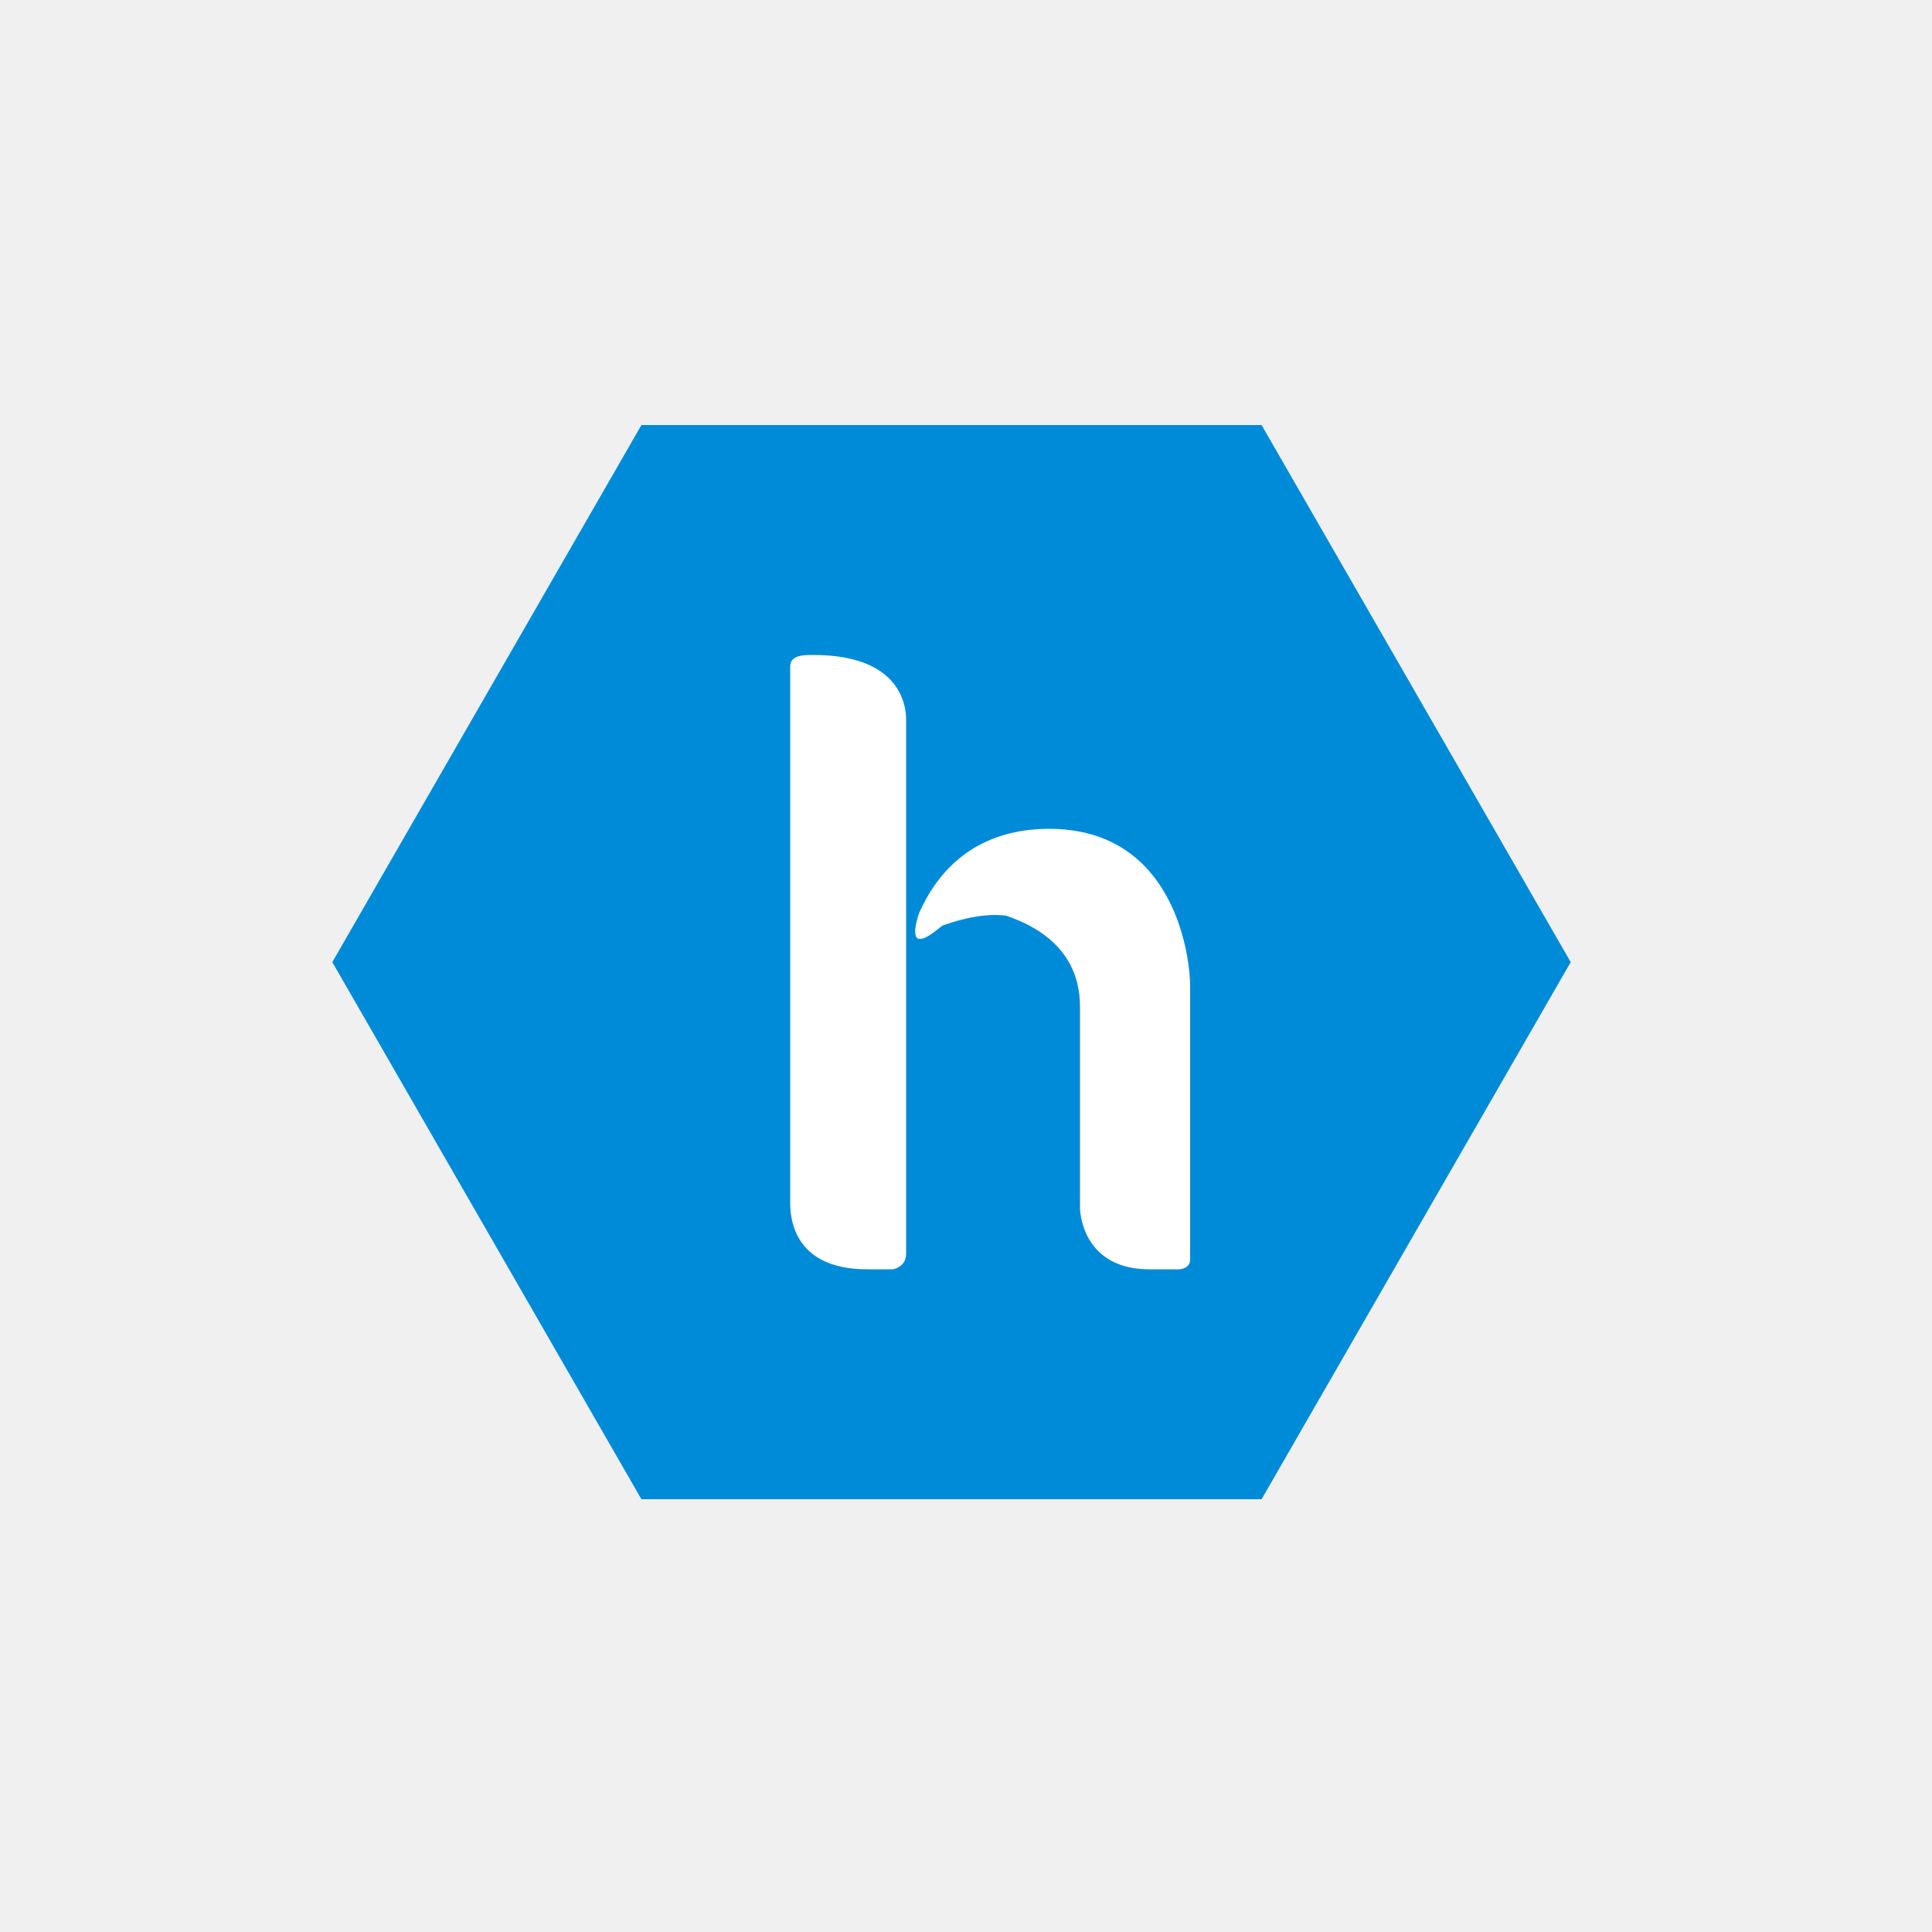
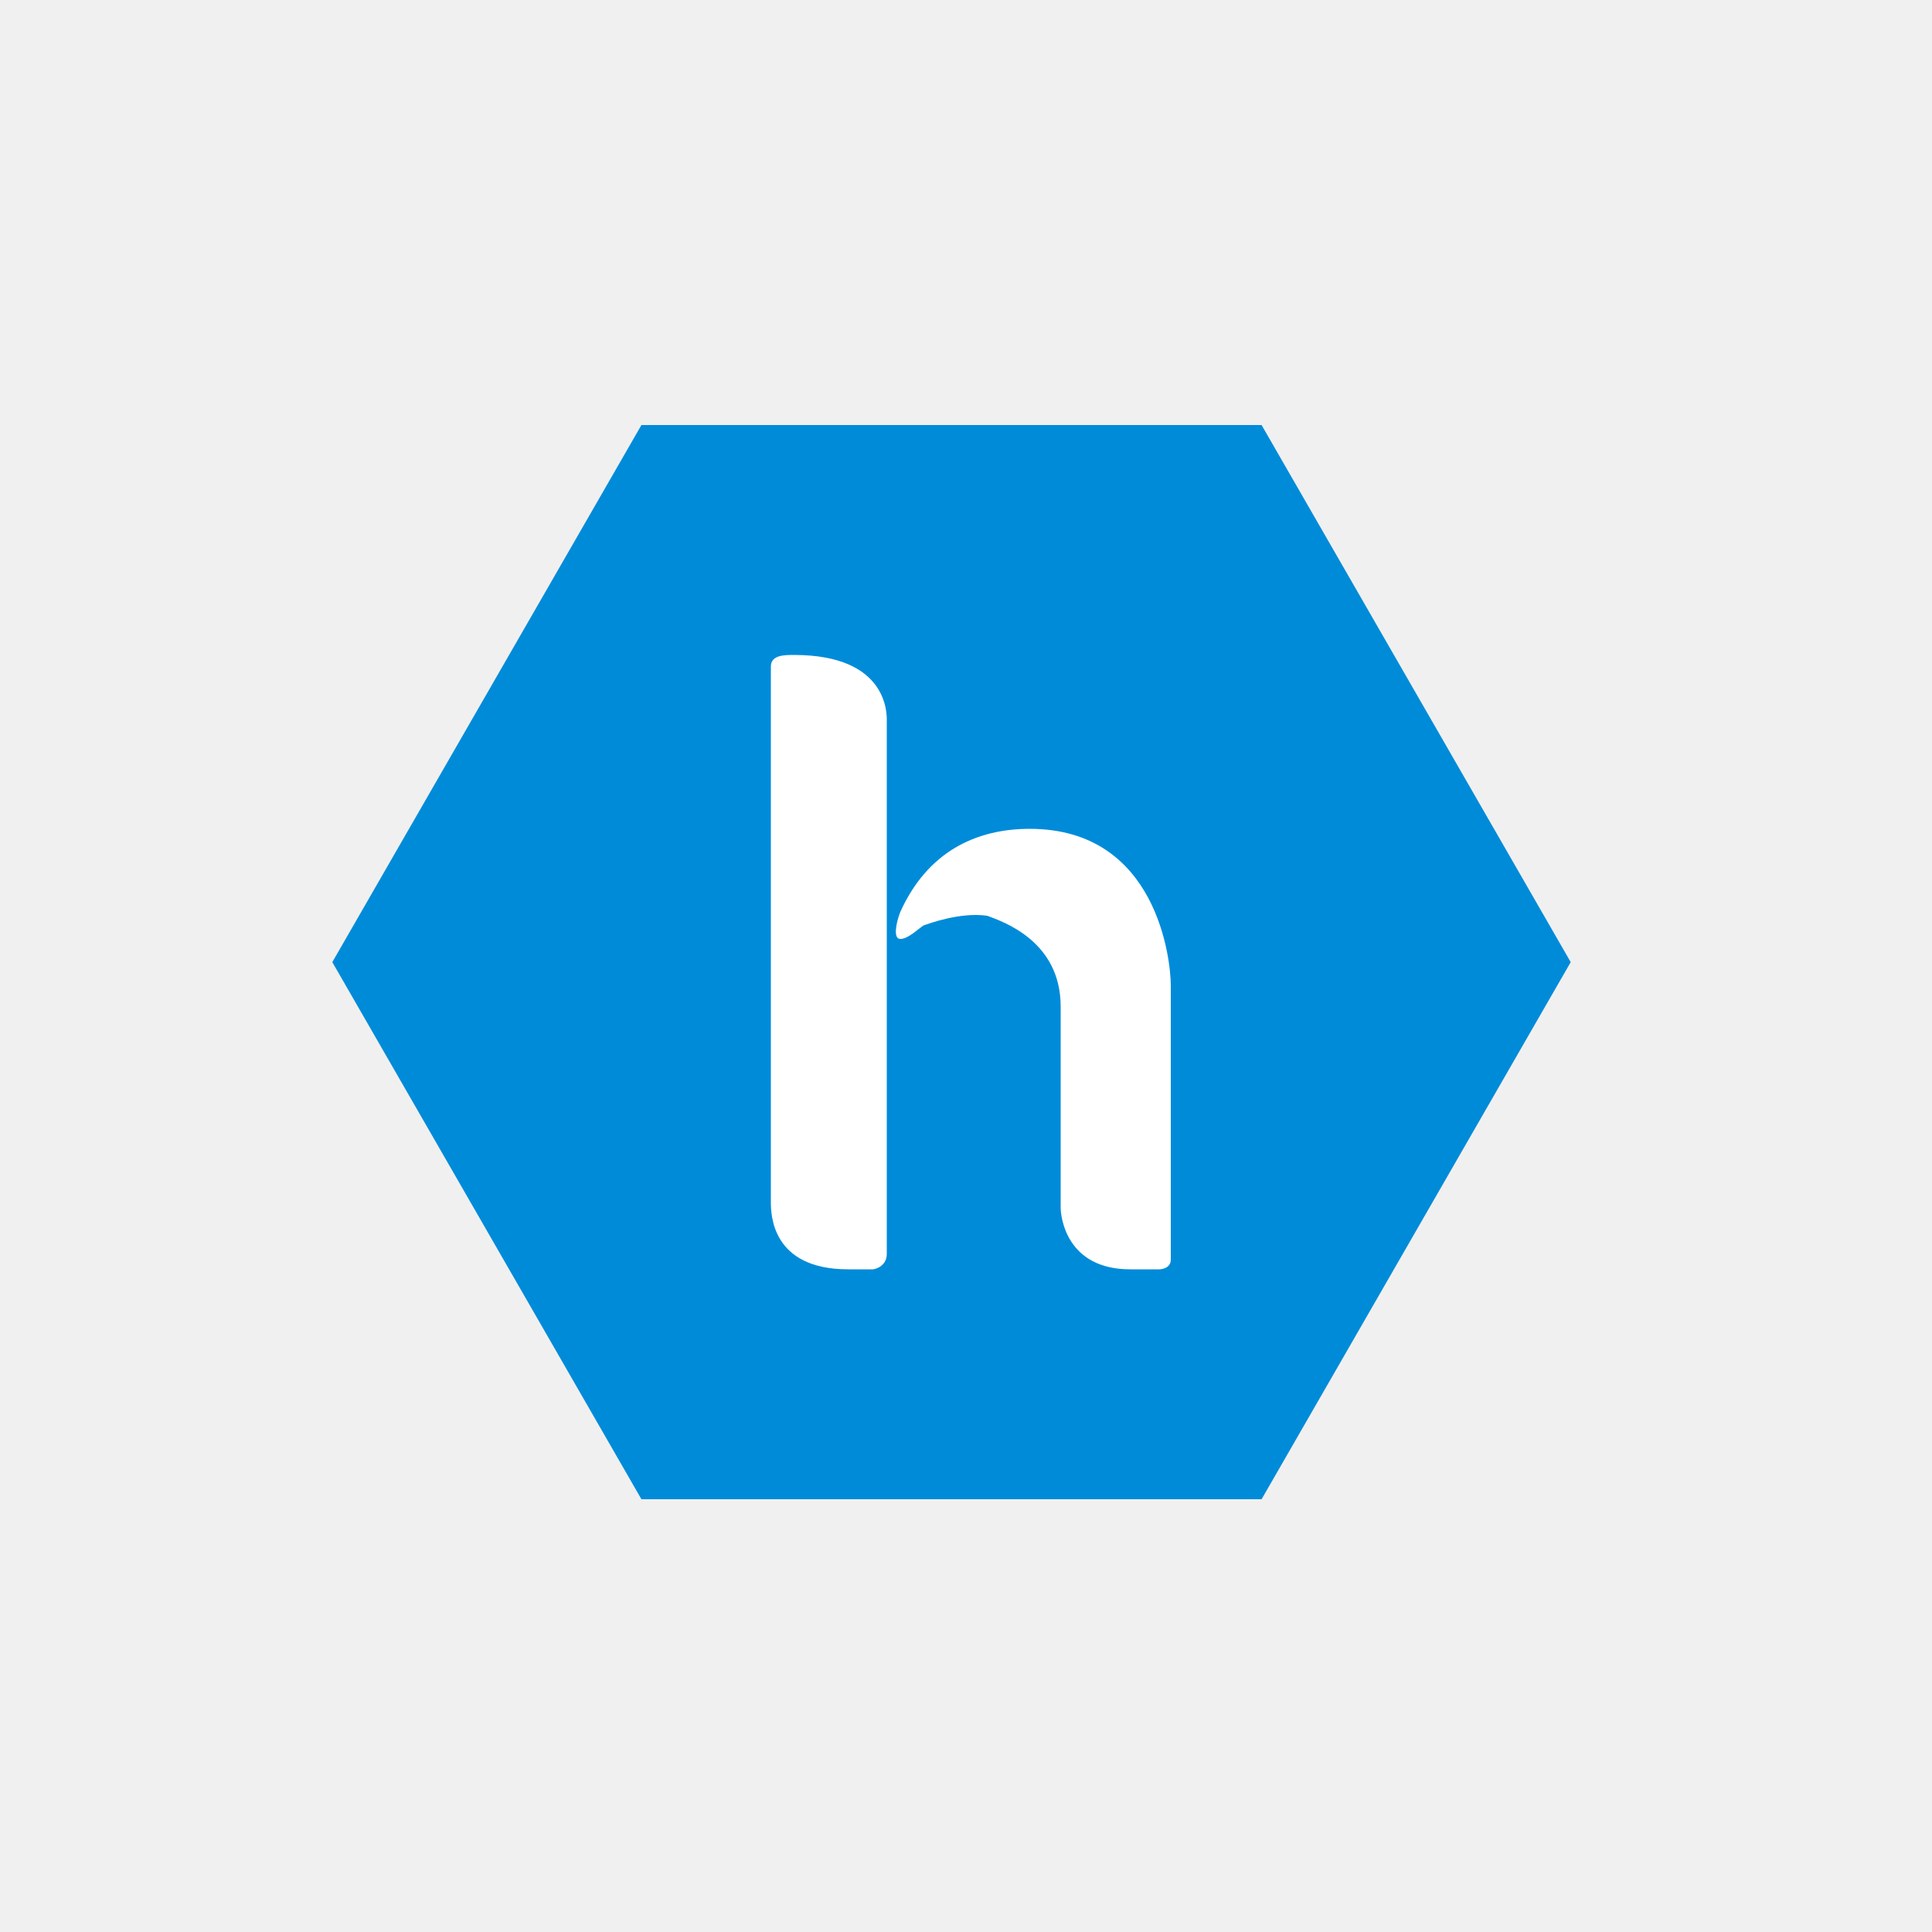
<svg xmlns="http://www.w3.org/2000/svg" version="1.1" id="Layer_1" x="0px" y="0px" viewBox="0 0 100 100" enable-background="new 0 0 100 100" xml:space="preserve">
  <g>
    <path fill="#008BD9" d="M65.3,77.6H33.2l-16-27.8l16-27.8h32.1l16,27.8L65.3,77.6z" />
  </g>
  <g>
-     <path fill="#FFFFFF" d="M40.9,34.5c0,0.4,0,27.1,0,27.7c0,0.6,0,3.5,4,3.5c0.5,0,1.3,0,1.3,0s0.7-0.1,0.7-0.8s0-27.3,0-27.6   c0-0.3,0.1-3.4-4.8-3.4C41.6,33.9,40.9,33.9,40.9,34.5z" />
-     <path fill="#FFFFFF" d="M55.9,52.1c0,0.7,0,9.9,0,10.4c0,0.5,0.3,3.2,3.6,3.2c0.8,0,1.4,0,1.5,0c0.2,0,0.6-0.1,0.6-0.5   c0-0.4,0-12.9,0-14.2c0-1.3-0.7-8.1-7.3-8.1c-2.8,0-5.3,1.2-6.7,4.3c-0.2,0.5-0.4,1.4,0,1.4c0.4,0,0.9-0.5,1.2-0.7   c0.3-0.1,1.9-0.7,3.3-0.5C52.9,47.7,55.9,48.7,55.9,52.1z" />
+     <path fill="#FFFFFF" d="M39.9,34.5c0,0.4,0,27.1,0,27.7c0,0.6,0,3.5,4,3.5c0.5,0,1.3,0,1.3,0s0.7-0.1,0.7-0.8s0-27.3,0-27.6   c0-0.3,0.1-3.4-4.8-3.4C40.6,33.9,39.9,33.9,39.9,34.5z" />
+     <path fill="#FFFFFF" d="M54.9,52.1c0,0.7,0,9.9,0,10.4c0,0.5,0.3,3.2,3.6,3.2c0.8,0,1.4,0,1.5,0c0.2,0,0.6-0.1,0.6-0.5   c0-0.4,0-12.9,0-14.2c0-1.3-0.7-8.1-7.3-8.1c-2.8,0-5.3,1.2-6.7,4.3c-0.2,0.5-0.4,1.4,0,1.4c0.4,0,0.9-0.5,1.2-0.7   c0.3-0.1,1.9-0.7,3.3-0.5C51.9,47.7,54.9,48.7,54.9,52.1z" />
  </g>
</svg>
